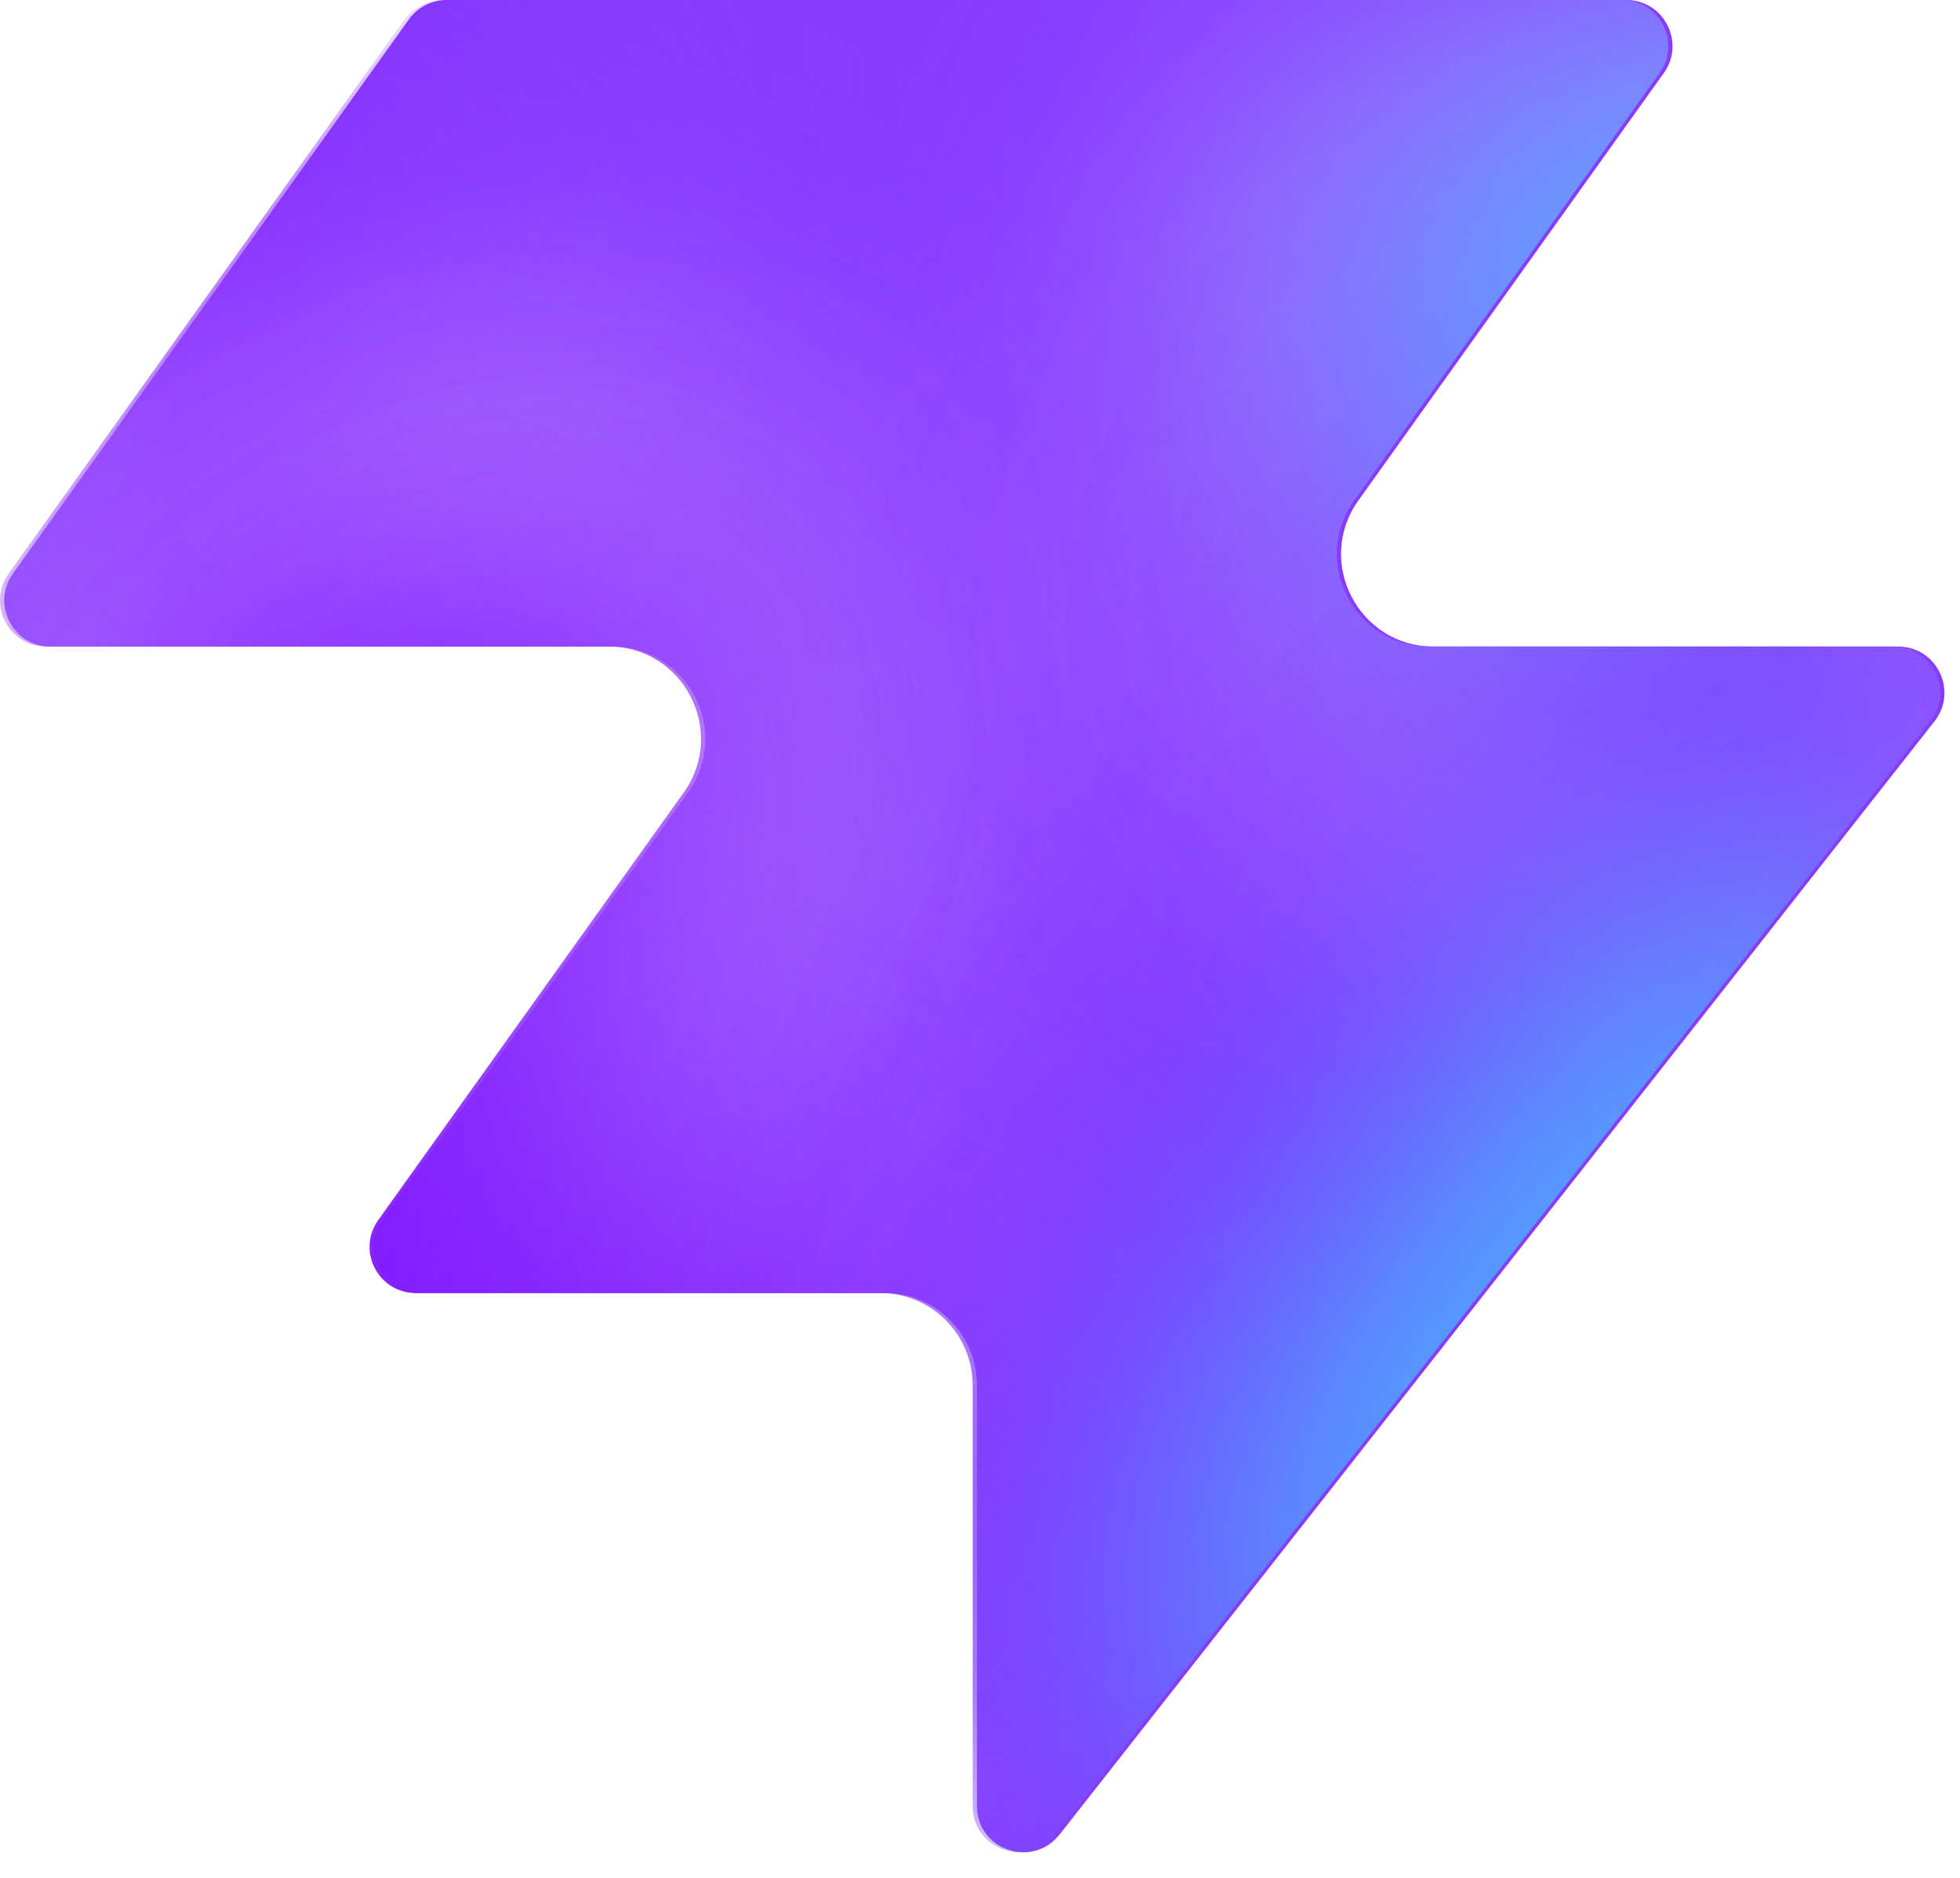
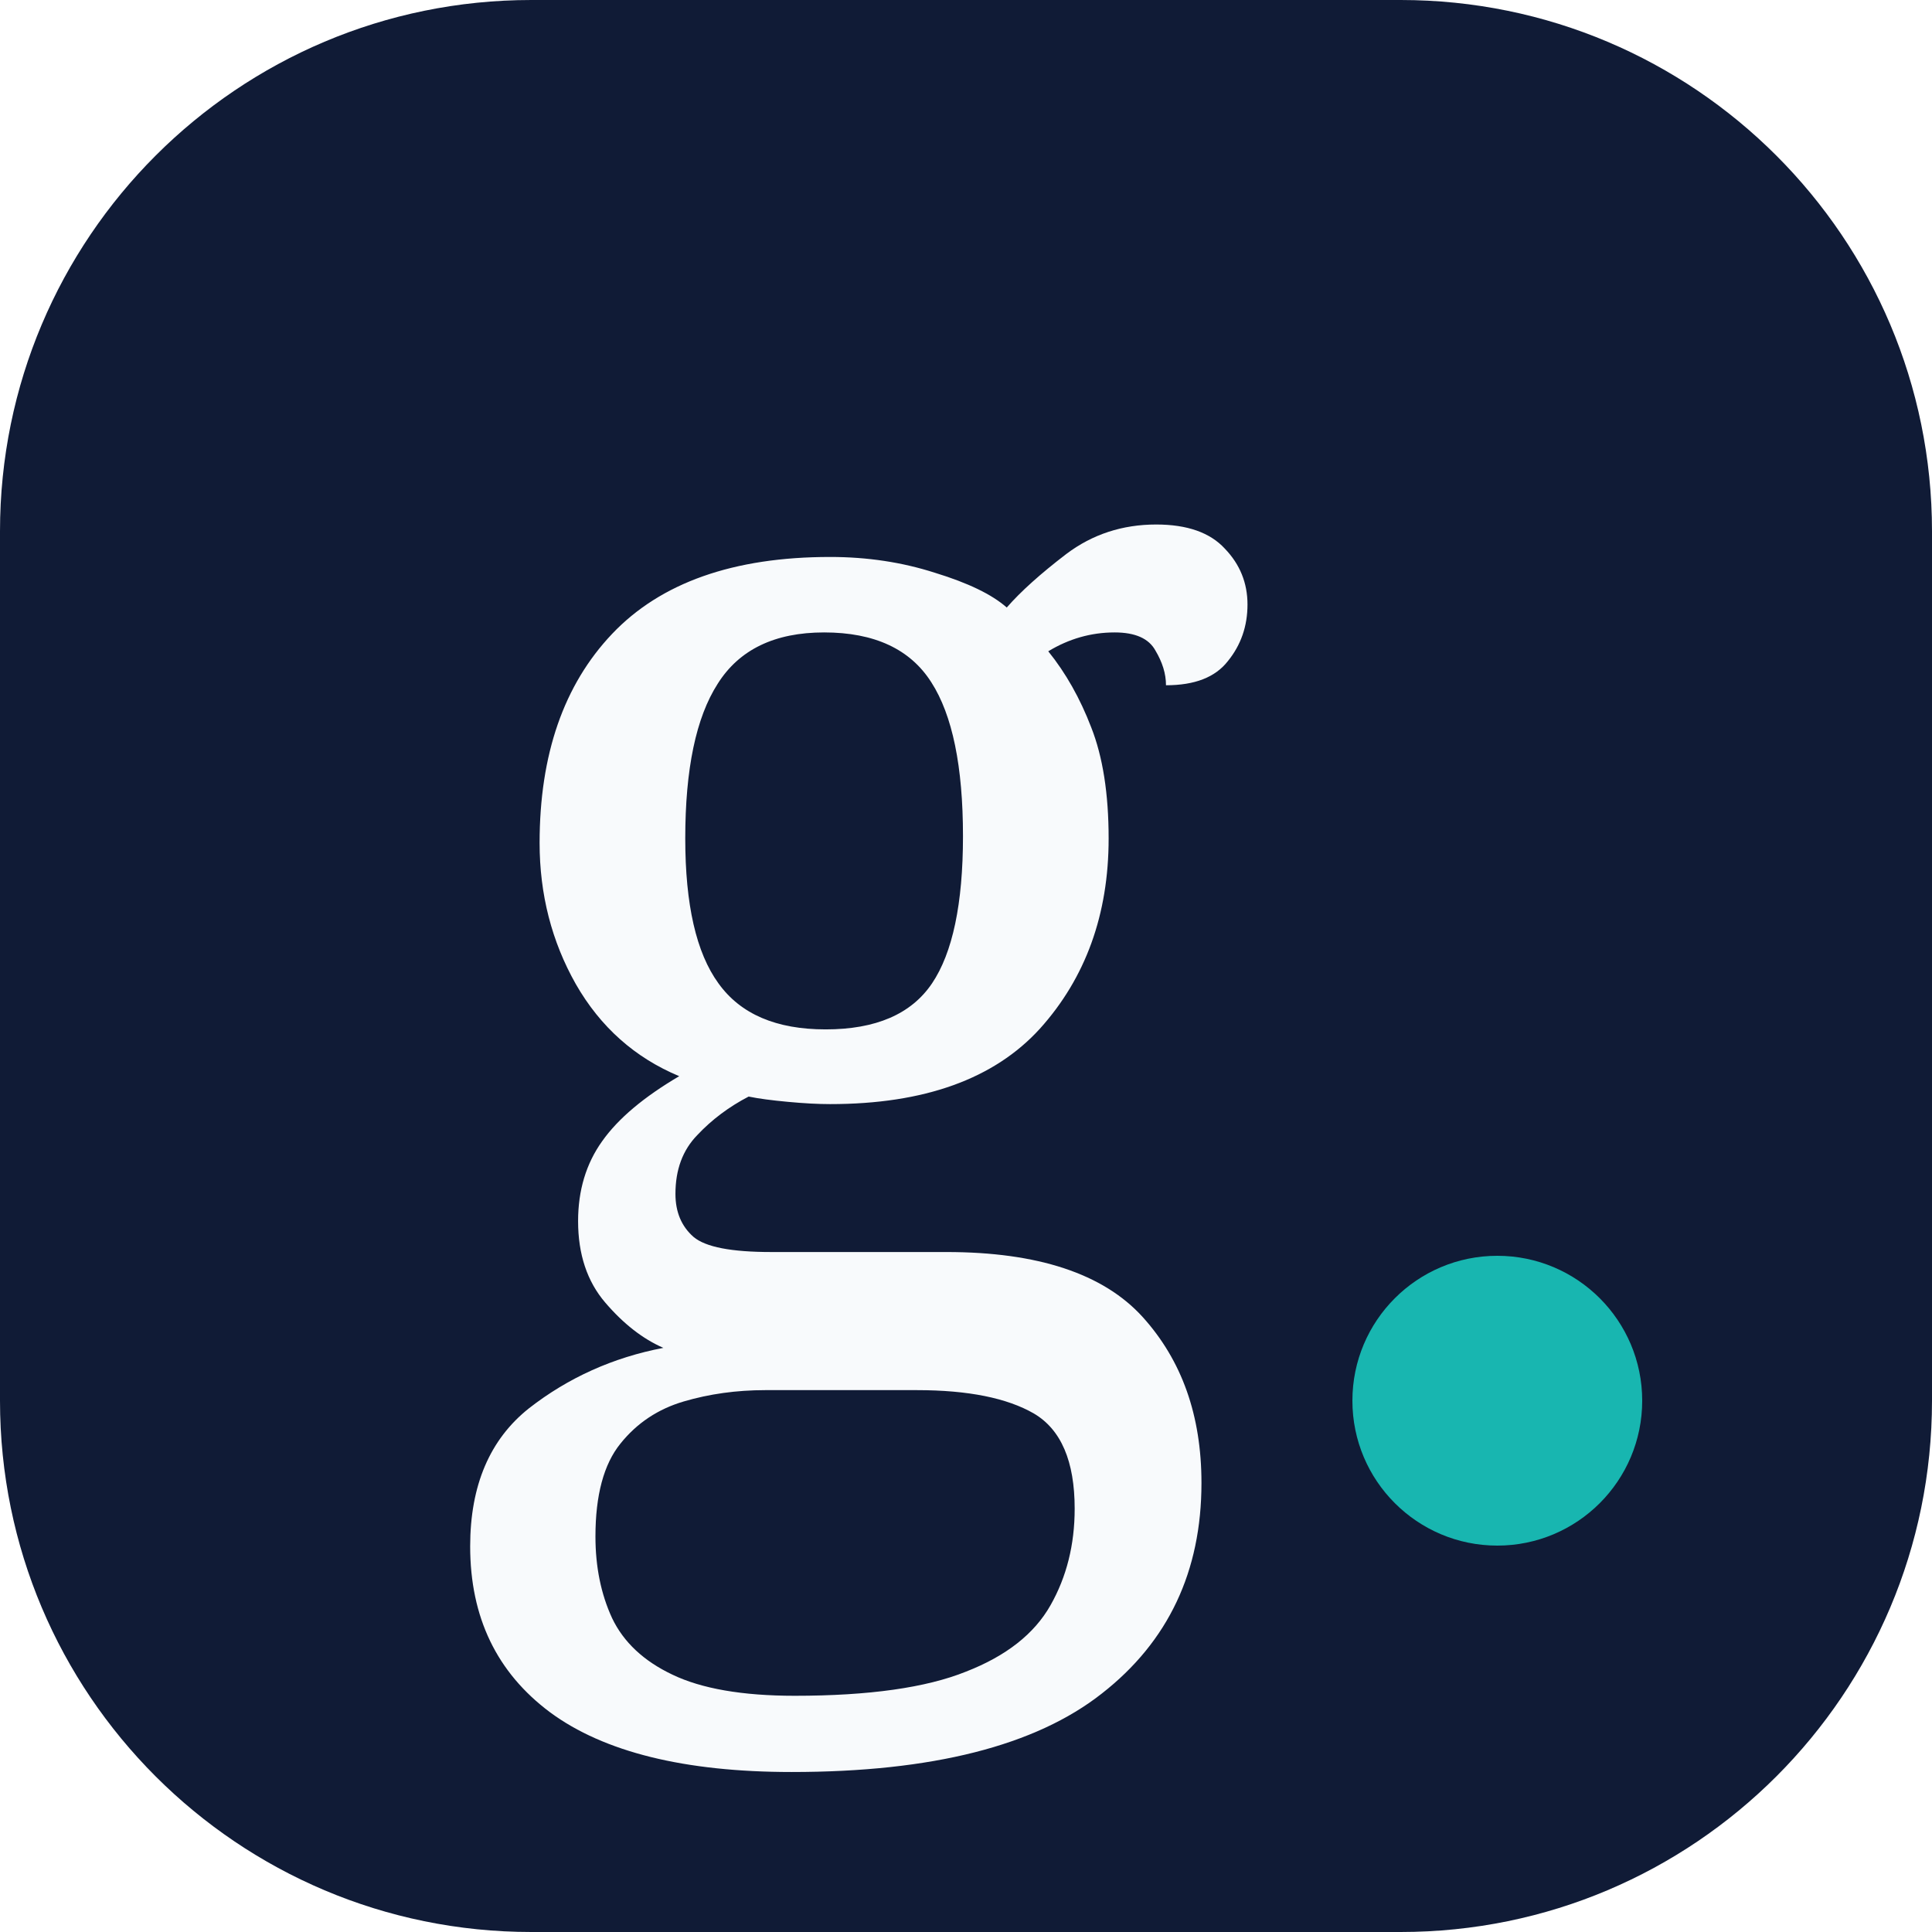
- <svg xmlns="http://www.w3.org/2000/svg" width="48" height="46" fill="none" viewBox="0 0 48 46">
-   <path fill="#863bff" d="M25.946 44.938c-.664.845-2.021.375-2.021-.698V33.937a2.26 2.26 0 0 0-2.262-2.262H10.287c-.92 0-1.456-1.04-.92-1.788l7.48-10.471c1.07-1.497 0-3.578-1.842-3.578H1.237c-.92 0-1.456-1.04-.92-1.788L10.013.474c.214-.297.556-.474.92-.474h28.894c.92 0 1.456 1.04.92 1.788l-7.48 10.471c-1.07 1.498 0 3.579 1.842 3.579h11.377c.943 0 1.473 1.088.89 1.83L25.947 44.94z" style="fill:#863bff;fill:color(display-p3 .525 .23 1);fill-opacity:1" />
-   <mask id="a" width="48" height="46" x="0" y="0" maskUnits="userSpaceOnUse" style="mask-type:alpha">
-     <path fill="#000" d="M25.842 44.938c-.664.844-2.021.375-2.021-.698V33.937a2.26 2.26 0 0 0-2.262-2.262H10.183c-.92 0-1.456-1.04-.92-1.788l7.48-10.471c1.07-1.498 0-3.579-1.842-3.579H1.133c-.92 0-1.456-1.04-.92-1.787L9.91.473c.214-.297.556-.474.92-.474h28.894c.92 0 1.456 1.04.92 1.788l-7.48 10.471c-1.07 1.498 0 3.578 1.842 3.578h11.377c.943 0 1.473 1.088.89 1.832L25.843 44.94z" style="fill:#000;fill-opacity:1" />
-   </mask>
-   <g mask="url(#a)">
-     <g filter="url(#b)">
-       <ellipse cx="5.508" cy="14.704" fill="#ede6ff" rx="5.508" ry="14.704" style="fill:#ede6ff;fill:color(display-p3 .927 .903 1);fill-opacity:1" transform="matrix(.00324 1 1 -.00324 -4.47 31.516)" />
-     </g>
-     <g filter="url(#c)">
-       <ellipse cx="10.399" cy="29.851" fill="#ede6ff" rx="10.399" ry="29.851" style="fill:#ede6ff;fill:color(display-p3 .927 .903 1);fill-opacity:1" transform="matrix(.00324 1 1 -.00324 -39.328 7.883)" />
-     </g>
-     <g filter="url(#d)">
-       <ellipse cx="5.508" cy="30.487" fill="#7e14ff" rx="5.508" ry="30.487" style="fill:#7e14ff;fill:color(display-p3 .492 .077 1);fill-opacity:1" transform="rotate(89.814 -25.913 -14.639)scale(1 -1)" />
-     </g>
-     <g filter="url(#e)">
-       <ellipse cx="5.508" cy="30.599" fill="#7e14ff" rx="5.508" ry="30.599" style="fill:#7e14ff;fill:color(display-p3 .492 .077 1);fill-opacity:1" transform="rotate(89.814 -32.644 -3.334)scale(1 -1)" />
-     </g>
-     <g filter="url(#f)">
-       <ellipse cx="5.508" cy="30.599" fill="#7e14ff" rx="5.508" ry="30.599" style="fill:#7e14ff;fill:color(display-p3 .492 .077 1);fill-opacity:1" transform="matrix(.00324 1 1 -.00324 -34.34 30.47)" />
-     </g>
-     <g filter="url(#g)">
-       <ellipse cx="14.072" cy="22.078" fill="#ede6ff" rx="14.072" ry="22.078" style="fill:#ede6ff;fill:color(display-p3 .927 .903 1);fill-opacity:1" transform="rotate(93.35 24.506 48.493)scale(-1 1)" />
-     </g>
-     <g filter="url(#h)">
-       <ellipse cx="3.47" cy="21.501" fill="#7e14ff" rx="3.47" ry="21.501" style="fill:#7e14ff;fill:color(display-p3 .492 .077 1);fill-opacity:1" transform="rotate(89.009 28.708 47.59)scale(-1 1)" />
-     </g>
-     <g filter="url(#i)">
-       <ellipse cx="3.47" cy="21.501" fill="#7e14ff" rx="3.47" ry="21.501" style="fill:#7e14ff;fill:color(display-p3 .492 .077 1);fill-opacity:1" transform="rotate(89.009 28.708 47.59)scale(-1 1)" />
-     </g>
-     <g filter="url(#j)">
-       <ellipse cx=".387" cy="8.972" fill="#7e14ff" rx="4.407" ry="29.108" style="fill:#7e14ff;fill:color(display-p3 .492 .077 1);fill-opacity:1" transform="rotate(39.51 .387 8.972)" />
-     </g>
-     <g filter="url(#k)">
-       <ellipse cx="47.523" cy="-6.092" fill="#7e14ff" rx="4.407" ry="29.108" style="fill:#7e14ff;fill:color(display-p3 .492 .077 1);fill-opacity:1" transform="rotate(37.892 47.523 -6.092)" />
-     </g>
-     <g filter="url(#l)">
-       <ellipse cx="41.412" cy="6.333" fill="#47bfff" rx="5.971" ry="9.665" style="fill:#47bfff;fill:color(display-p3 .28 .748 1);fill-opacity:1" transform="rotate(37.892 41.412 6.333)" />
-     </g>
-     <g filter="url(#m)">
-       <ellipse cx="-1.879" cy="38.332" fill="#7e14ff" rx="4.407" ry="29.108" style="fill:#7e14ff;fill:color(display-p3 .492 .077 1);fill-opacity:1" transform="rotate(37.892 -1.88 38.332)" />
-     </g>
-     <g filter="url(#n)">
-       <ellipse cx="-1.879" cy="38.332" fill="#7e14ff" rx="4.407" ry="29.108" style="fill:#7e14ff;fill:color(display-p3 .492 .077 1);fill-opacity:1" transform="rotate(37.892 -1.88 38.332)" />
-     </g>
-     <g filter="url(#o)">
-       <ellipse cx="35.651" cy="29.907" fill="#7e14ff" rx="4.407" ry="29.108" style="fill:#7e14ff;fill:color(display-p3 .492 .077 1);fill-opacity:1" transform="rotate(37.892 35.651 29.907)" />
-     </g>
-     <g filter="url(#p)">
-       <ellipse cx="38.418" cy="32.4" fill="#47bfff" rx="5.971" ry="15.297" style="fill:#47bfff;fill:color(display-p3 .28 .748 1);fill-opacity:1" transform="rotate(37.892 38.418 32.4)" />
-     </g>
-   </g>
-   <defs>
-     <filter id="b" width="60.045" height="41.654" x="-19.77" y="16.149" color-interpolation-filters="sRGB" filterUnits="userSpaceOnUse">
-       <feFlood flood-opacity="0" result="BackgroundImageFix" />
-       <feBlend in="SourceGraphic" in2="BackgroundImageFix" result="shape" />
-       <feGaussianBlur result="effect1_foregroundBlur_2002_17158" stdDeviation="7.659" />
-     </filter>
-     <filter id="c" width="90.34" height="51.437" x="-54.613" y="-7.533" color-interpolation-filters="sRGB" filterUnits="userSpaceOnUse">
-       <feFlood flood-opacity="0" result="BackgroundImageFix" />
-       <feBlend in="SourceGraphic" in2="BackgroundImageFix" result="shape" />
-       <feGaussianBlur result="effect1_foregroundBlur_2002_17158" stdDeviation="7.659" />
-     </filter>
-     <filter id="d" width="79.355" height="29.4" x="-49.64" y="2.03" color-interpolation-filters="sRGB" filterUnits="userSpaceOnUse">
-       <feFlood flood-opacity="0" result="BackgroundImageFix" />
-       <feBlend in="SourceGraphic" in2="BackgroundImageFix" result="shape" />
-       <feGaussianBlur result="effect1_foregroundBlur_2002_17158" stdDeviation="4.596" />
-     </filter>
-     <filter id="e" width="79.579" height="29.4" x="-45.045" y="20.029" color-interpolation-filters="sRGB" filterUnits="userSpaceOnUse">
-       <feFlood flood-opacity="0" result="BackgroundImageFix" />
-       <feBlend in="SourceGraphic" in2="BackgroundImageFix" result="shape" />
-       <feGaussianBlur result="effect1_foregroundBlur_2002_17158" stdDeviation="4.596" />
-     </filter>
-     <filter id="f" width="79.579" height="29.4" x="-43.513" y="21.178" color-interpolation-filters="sRGB" filterUnits="userSpaceOnUse">
-       <feFlood flood-opacity="0" result="BackgroundImageFix" />
-       <feBlend in="SourceGraphic" in2="BackgroundImageFix" result="shape" />
-       <feGaussianBlur result="effect1_foregroundBlur_2002_17158" stdDeviation="4.596" />
-     </filter>
-     <filter id="g" width="74.749" height="58.852" x="15.756" y="-17.901" color-interpolation-filters="sRGB" filterUnits="userSpaceOnUse">
-       <feFlood flood-opacity="0" result="BackgroundImageFix" />
-       <feBlend in="SourceGraphic" in2="BackgroundImageFix" result="shape" />
-       <feGaussianBlur result="effect1_foregroundBlur_2002_17158" stdDeviation="7.659" />
-     </filter>
-     <filter id="h" width="61.377" height="25.362" x="23.548" y="2.284" color-interpolation-filters="sRGB" filterUnits="userSpaceOnUse">
-       <feFlood flood-opacity="0" result="BackgroundImageFix" />
-       <feBlend in="SourceGraphic" in2="BackgroundImageFix" result="shape" />
-       <feGaussianBlur result="effect1_foregroundBlur_2002_17158" stdDeviation="4.596" />
-     </filter>
-     <filter id="i" width="61.377" height="25.362" x="23.548" y="2.284" color-interpolation-filters="sRGB" filterUnits="userSpaceOnUse">
-       <feFlood flood-opacity="0" result="BackgroundImageFix" />
-       <feBlend in="SourceGraphic" in2="BackgroundImageFix" result="shape" />
-       <feGaussianBlur result="effect1_foregroundBlur_2002_17158" stdDeviation="4.596" />
-     </filter>
-     <filter id="j" width="56.045" height="63.649" x="-27.636" y="-22.853" color-interpolation-filters="sRGB" filterUnits="userSpaceOnUse">
-       <feFlood flood-opacity="0" result="BackgroundImageFix" />
-       <feBlend in="SourceGraphic" in2="BackgroundImageFix" result="shape" />
-       <feGaussianBlur result="effect1_foregroundBlur_2002_17158" stdDeviation="4.596" />
-     </filter>
-     <filter id="k" width="54.814" height="64.646" x="20.116" y="-38.415" color-interpolation-filters="sRGB" filterUnits="userSpaceOnUse">
-       <feFlood flood-opacity="0" result="BackgroundImageFix" />
-       <feBlend in="SourceGraphic" in2="BackgroundImageFix" result="shape" />
-       <feGaussianBlur result="effect1_foregroundBlur_2002_17158" stdDeviation="4.596" />
-     </filter>
-     <filter id="l" width="33.541" height="35.313" x="24.641" y="-11.323" color-interpolation-filters="sRGB" filterUnits="userSpaceOnUse">
-       <feFlood flood-opacity="0" result="BackgroundImageFix" />
-       <feBlend in="SourceGraphic" in2="BackgroundImageFix" result="shape" />
-       <feGaussianBlur result="effect1_foregroundBlur_2002_17158" stdDeviation="4.596" />
-     </filter>
-     <filter id="m" width="54.814" height="64.646" x="-29.286" y="6.009" color-interpolation-filters="sRGB" filterUnits="userSpaceOnUse">
-       <feFlood flood-opacity="0" result="BackgroundImageFix" />
-       <feBlend in="SourceGraphic" in2="BackgroundImageFix" result="shape" />
-       <feGaussianBlur result="effect1_foregroundBlur_2002_17158" stdDeviation="4.596" />
-     </filter>
-     <filter id="n" width="54.814" height="64.646" x="-29.286" y="6.009" color-interpolation-filters="sRGB" filterUnits="userSpaceOnUse">
-       <feFlood flood-opacity="0" result="BackgroundImageFix" />
-       <feBlend in="SourceGraphic" in2="BackgroundImageFix" result="shape" />
-       <feGaussianBlur result="effect1_foregroundBlur_2002_17158" stdDeviation="4.596" />
-     </filter>
-     <filter id="o" width="54.814" height="64.646" x="8.244" y="-2.416" color-interpolation-filters="sRGB" filterUnits="userSpaceOnUse">
-       <feFlood flood-opacity="0" result="BackgroundImageFix" />
-       <feBlend in="SourceGraphic" in2="BackgroundImageFix" result="shape" />
-       <feGaussianBlur result="effect1_foregroundBlur_2002_17158" stdDeviation="4.596" />
-     </filter>
-     <filter id="p" width="39.409" height="43.623" x="18.713" y="10.588" color-interpolation-filters="sRGB" filterUnits="userSpaceOnUse">
-       <feFlood flood-opacity="0" result="BackgroundImageFix" />
-       <feBlend in="SourceGraphic" in2="BackgroundImageFix" result="shape" />
-       <feGaussianBlur result="effect1_foregroundBlur_2002_17158" stdDeviation="4.596" />
-     </filter>
-   </defs>
+ <svg xmlns="http://www.w3.org/2000/svg" viewBox="0 0 40 40">
+   <rect width="40" height="40" rx="11" fill="#101B36" />
+   <text x="9" y="29" fill="#F8FAFC" font-family="Georgia,serif" font-size="32">g</text>
+   <circle cx="31" cy="29" r="3" fill="#18B6B0" />
</svg>
